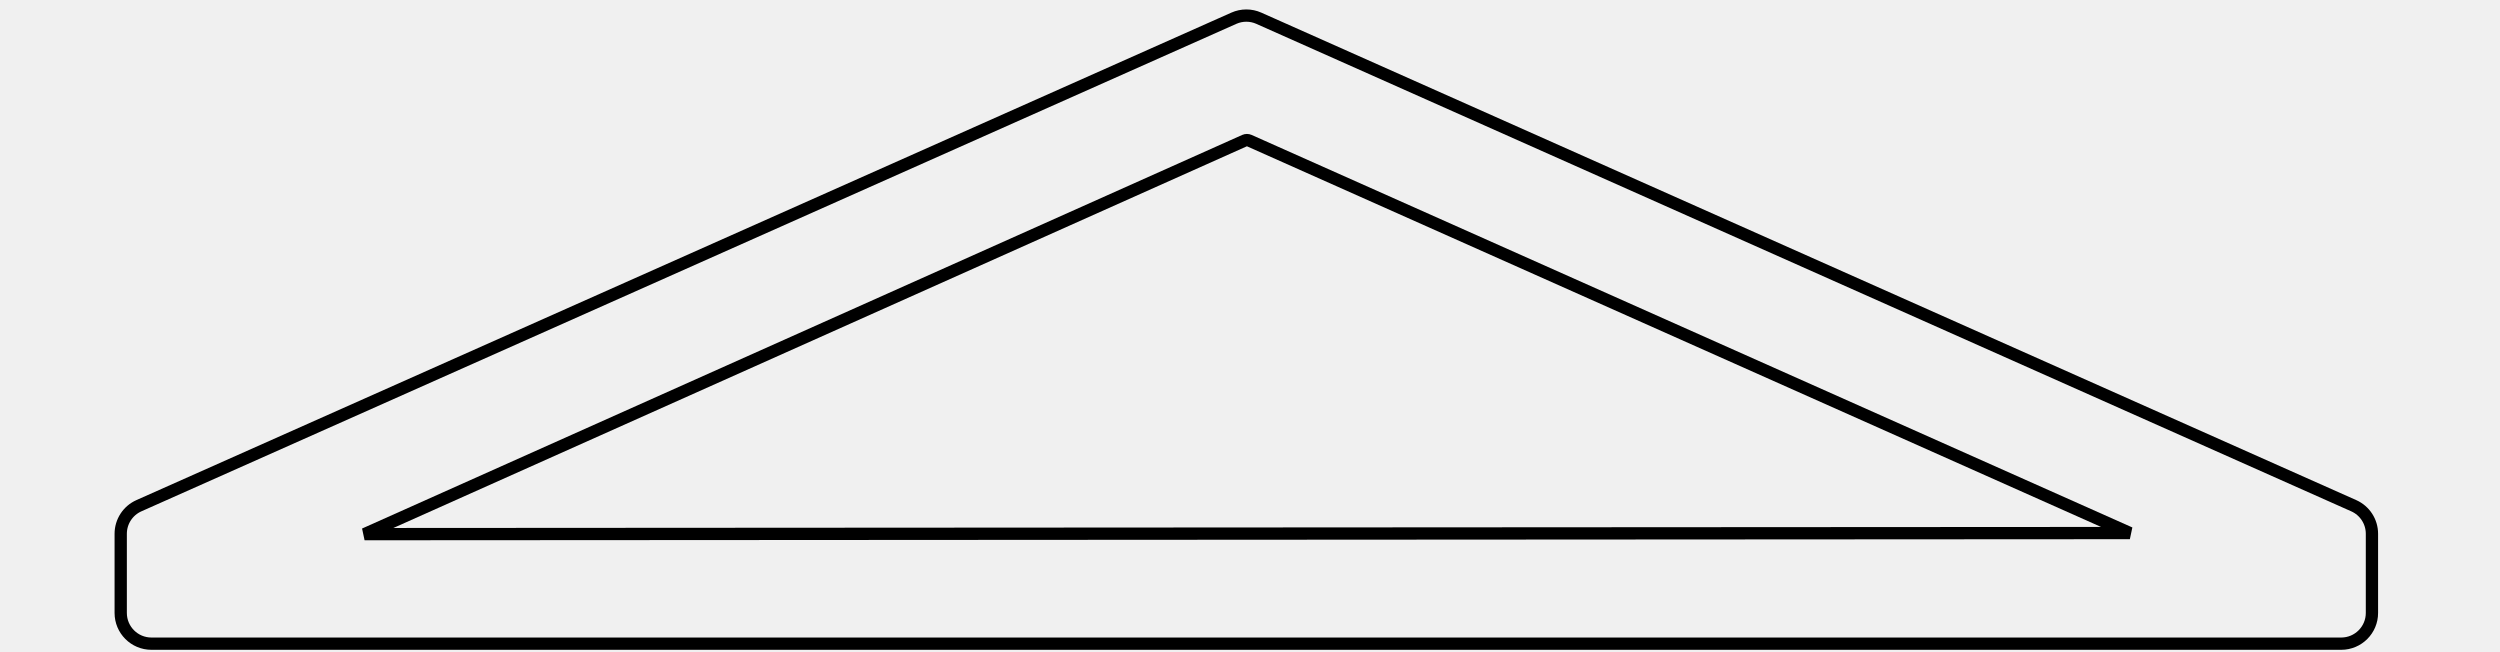
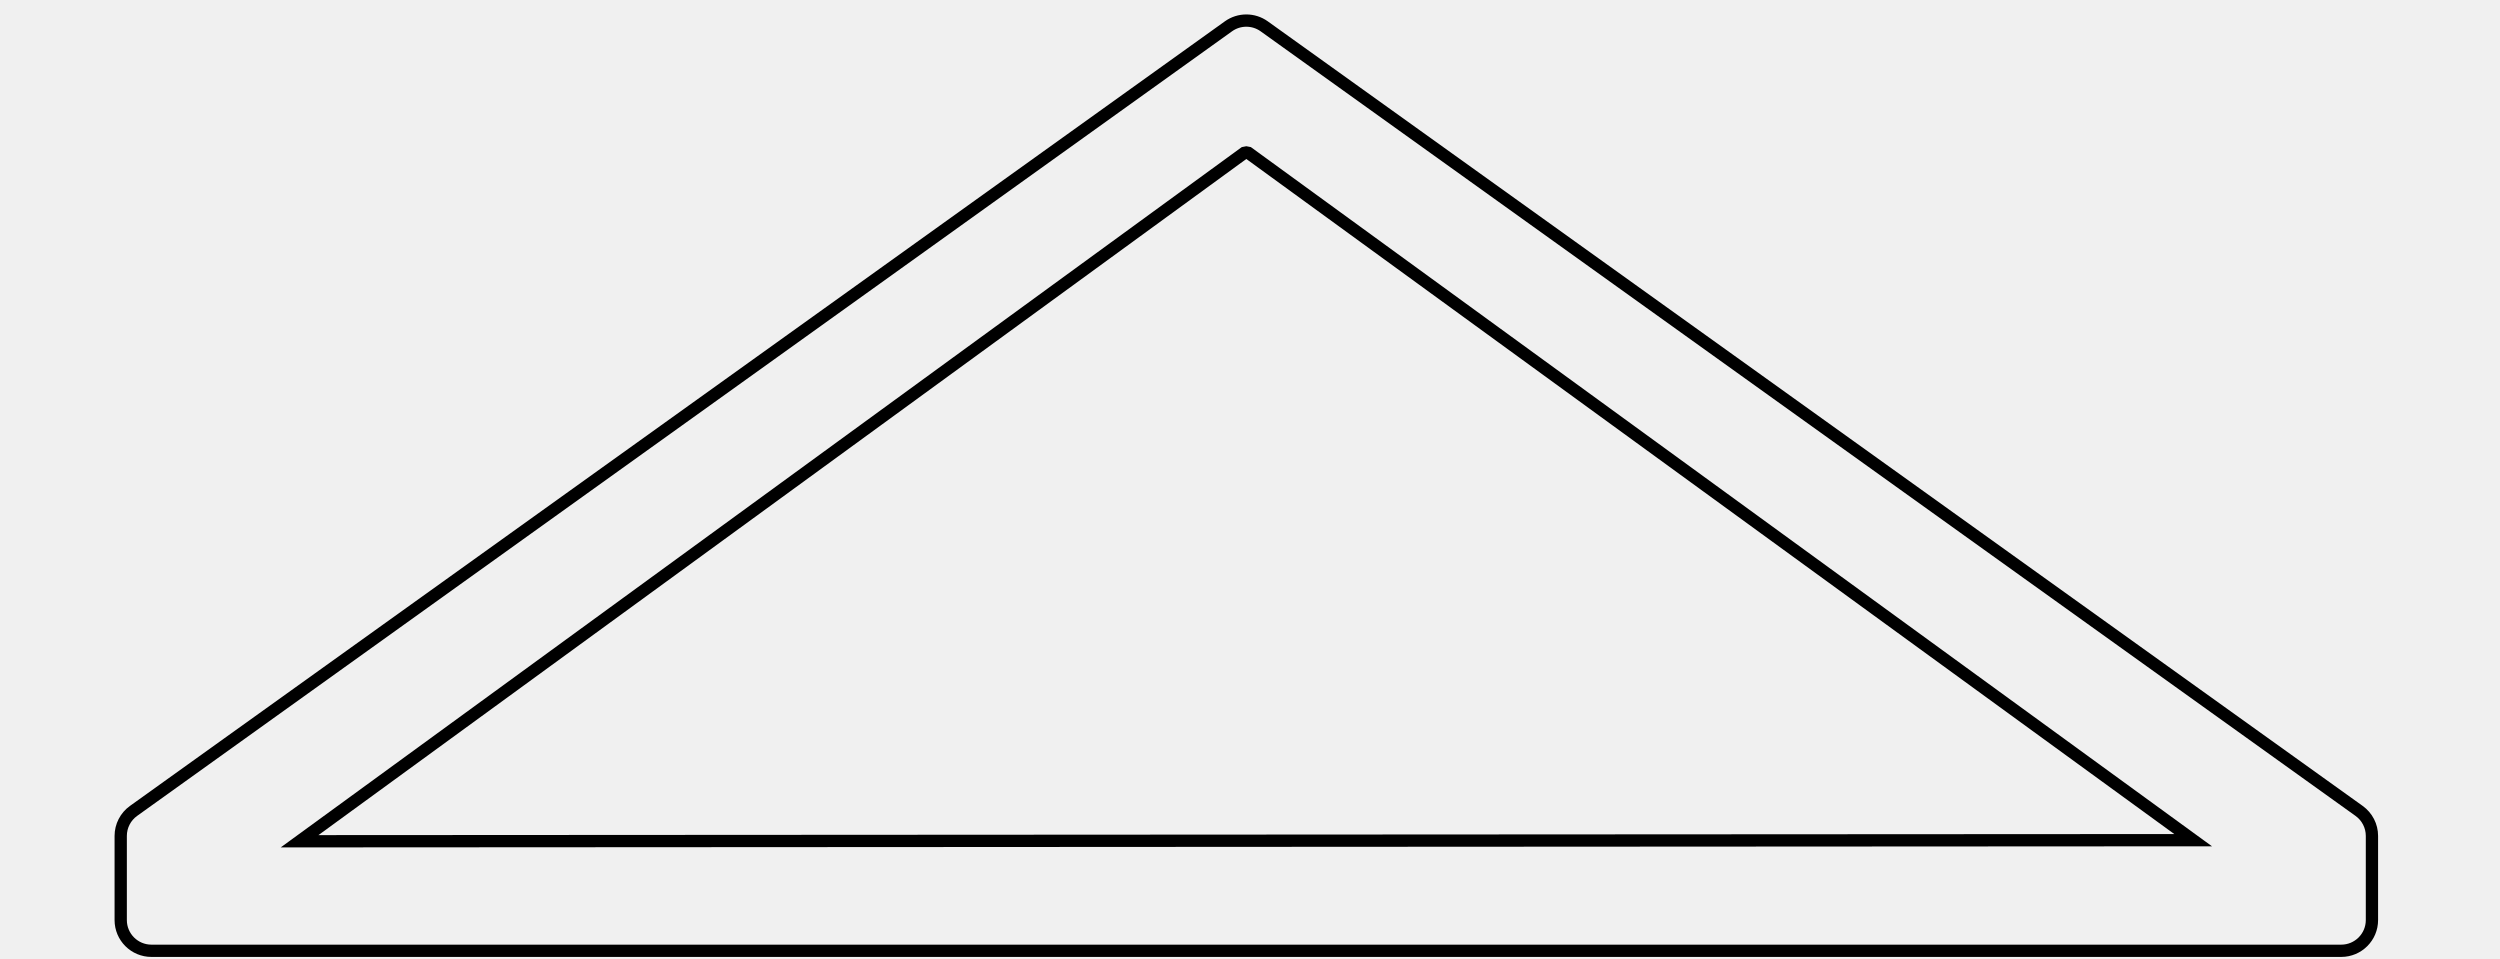
- <svg xmlns="http://www.w3.org/2000/svg" viewBox="0 0 407 106" version="1.1">
+ <svg xmlns="http://www.w3.org/2000/svg" viewBox="0 0 407 156" version="1.1">
  <g id="Argon-Commander" stroke="none" stroke-width="1" fill="none" fill-rule="evenodd">
-     <g id="bankless-finished" transform="translate(-1, 1)">
-       <g id="bankless-top1" transform="translate(1.0832, 0)">
-         <rect id="bg" fill-opacity="0" fill="#FFFFFF" x="0" y="0.461" width="406" height="104.328" />
-         <path d="M202.561,21.878 C202.778,21.781 203.054,21.781 203.271,21.878 L346.658,85.782 L59.269,85.957 Z" class="hasStroke" stroke="#000000" stroke-width="2" />
-         <path d="M200.785,1.97 C202.08,1.393 203.558,1.393 204.852,1.97 L383.102,81.329 C384.004,81.73 384.746,82.378 385.262,83.173 C385.778,83.968 386.069,84.909 386.069,85.896 L386.069,98.789 C386.069,100.169 385.509,101.419 384.604,102.324 C383.699,103.229 382.449,103.789 381.069,103.789 L24.569,103.789 C23.188,103.789 21.938,103.229 21.033,102.324 C20.128,101.419 19.569,100.169 19.569,98.789 L19.569,85.896 C19.569,84.909 19.859,83.968 20.375,83.173 C20.891,82.378 21.633,81.73 22.535,81.329 Z" class="hasStroke" stroke="#000000" stroke-width="2" />
+     <g id="Stack" transform="translate(-1, 2)">
+       <g id="bankless-finished" transform="translate(0, 49)">
+         <g id="bankless-top1" transform="translate(1.0832, -50.0303)">
+           <polygon id="bg" fill-opacity="0" fill="#FFFFFF" points="0 0.491 406 0.491 406 154.819 0 154.819" />
+           <path d="M202.542,23.878 C202.717,23.821 202.919,23.821 203.095,23.878 L356.96,135.811 L48.689,135.988 Z" class="hasStroke" stroke="#000000" stroke-width="2" />
+           <path d="M202.819,2.381 C203.84,2.381 204.86,2.693 205.731,3.317 L383.981,131.048 C385.291,131.987 386.069,133.5 386.069,135.112 L386.069,148.819 C386.069,150.2 385.509,151.45 384.604,152.355 C383.699,153.259 382.449,153.819 381.069,153.819 L24.569,153.819 C23.188,153.819 21.938,153.259 21.033,152.355 C20.128,151.45 19.569,150.2 19.569,148.819 L19.569,135.112 C19.569,133.5 20.346,131.987 21.656,131.048 L199.906,3.317 C200.777,2.693 201.798,2.381 202.819,2.381 Z" class="hasStroke" stroke="#000000" stroke-width="2" />
+         </g>
      </g>
    </g>
  </g>
</svg>
